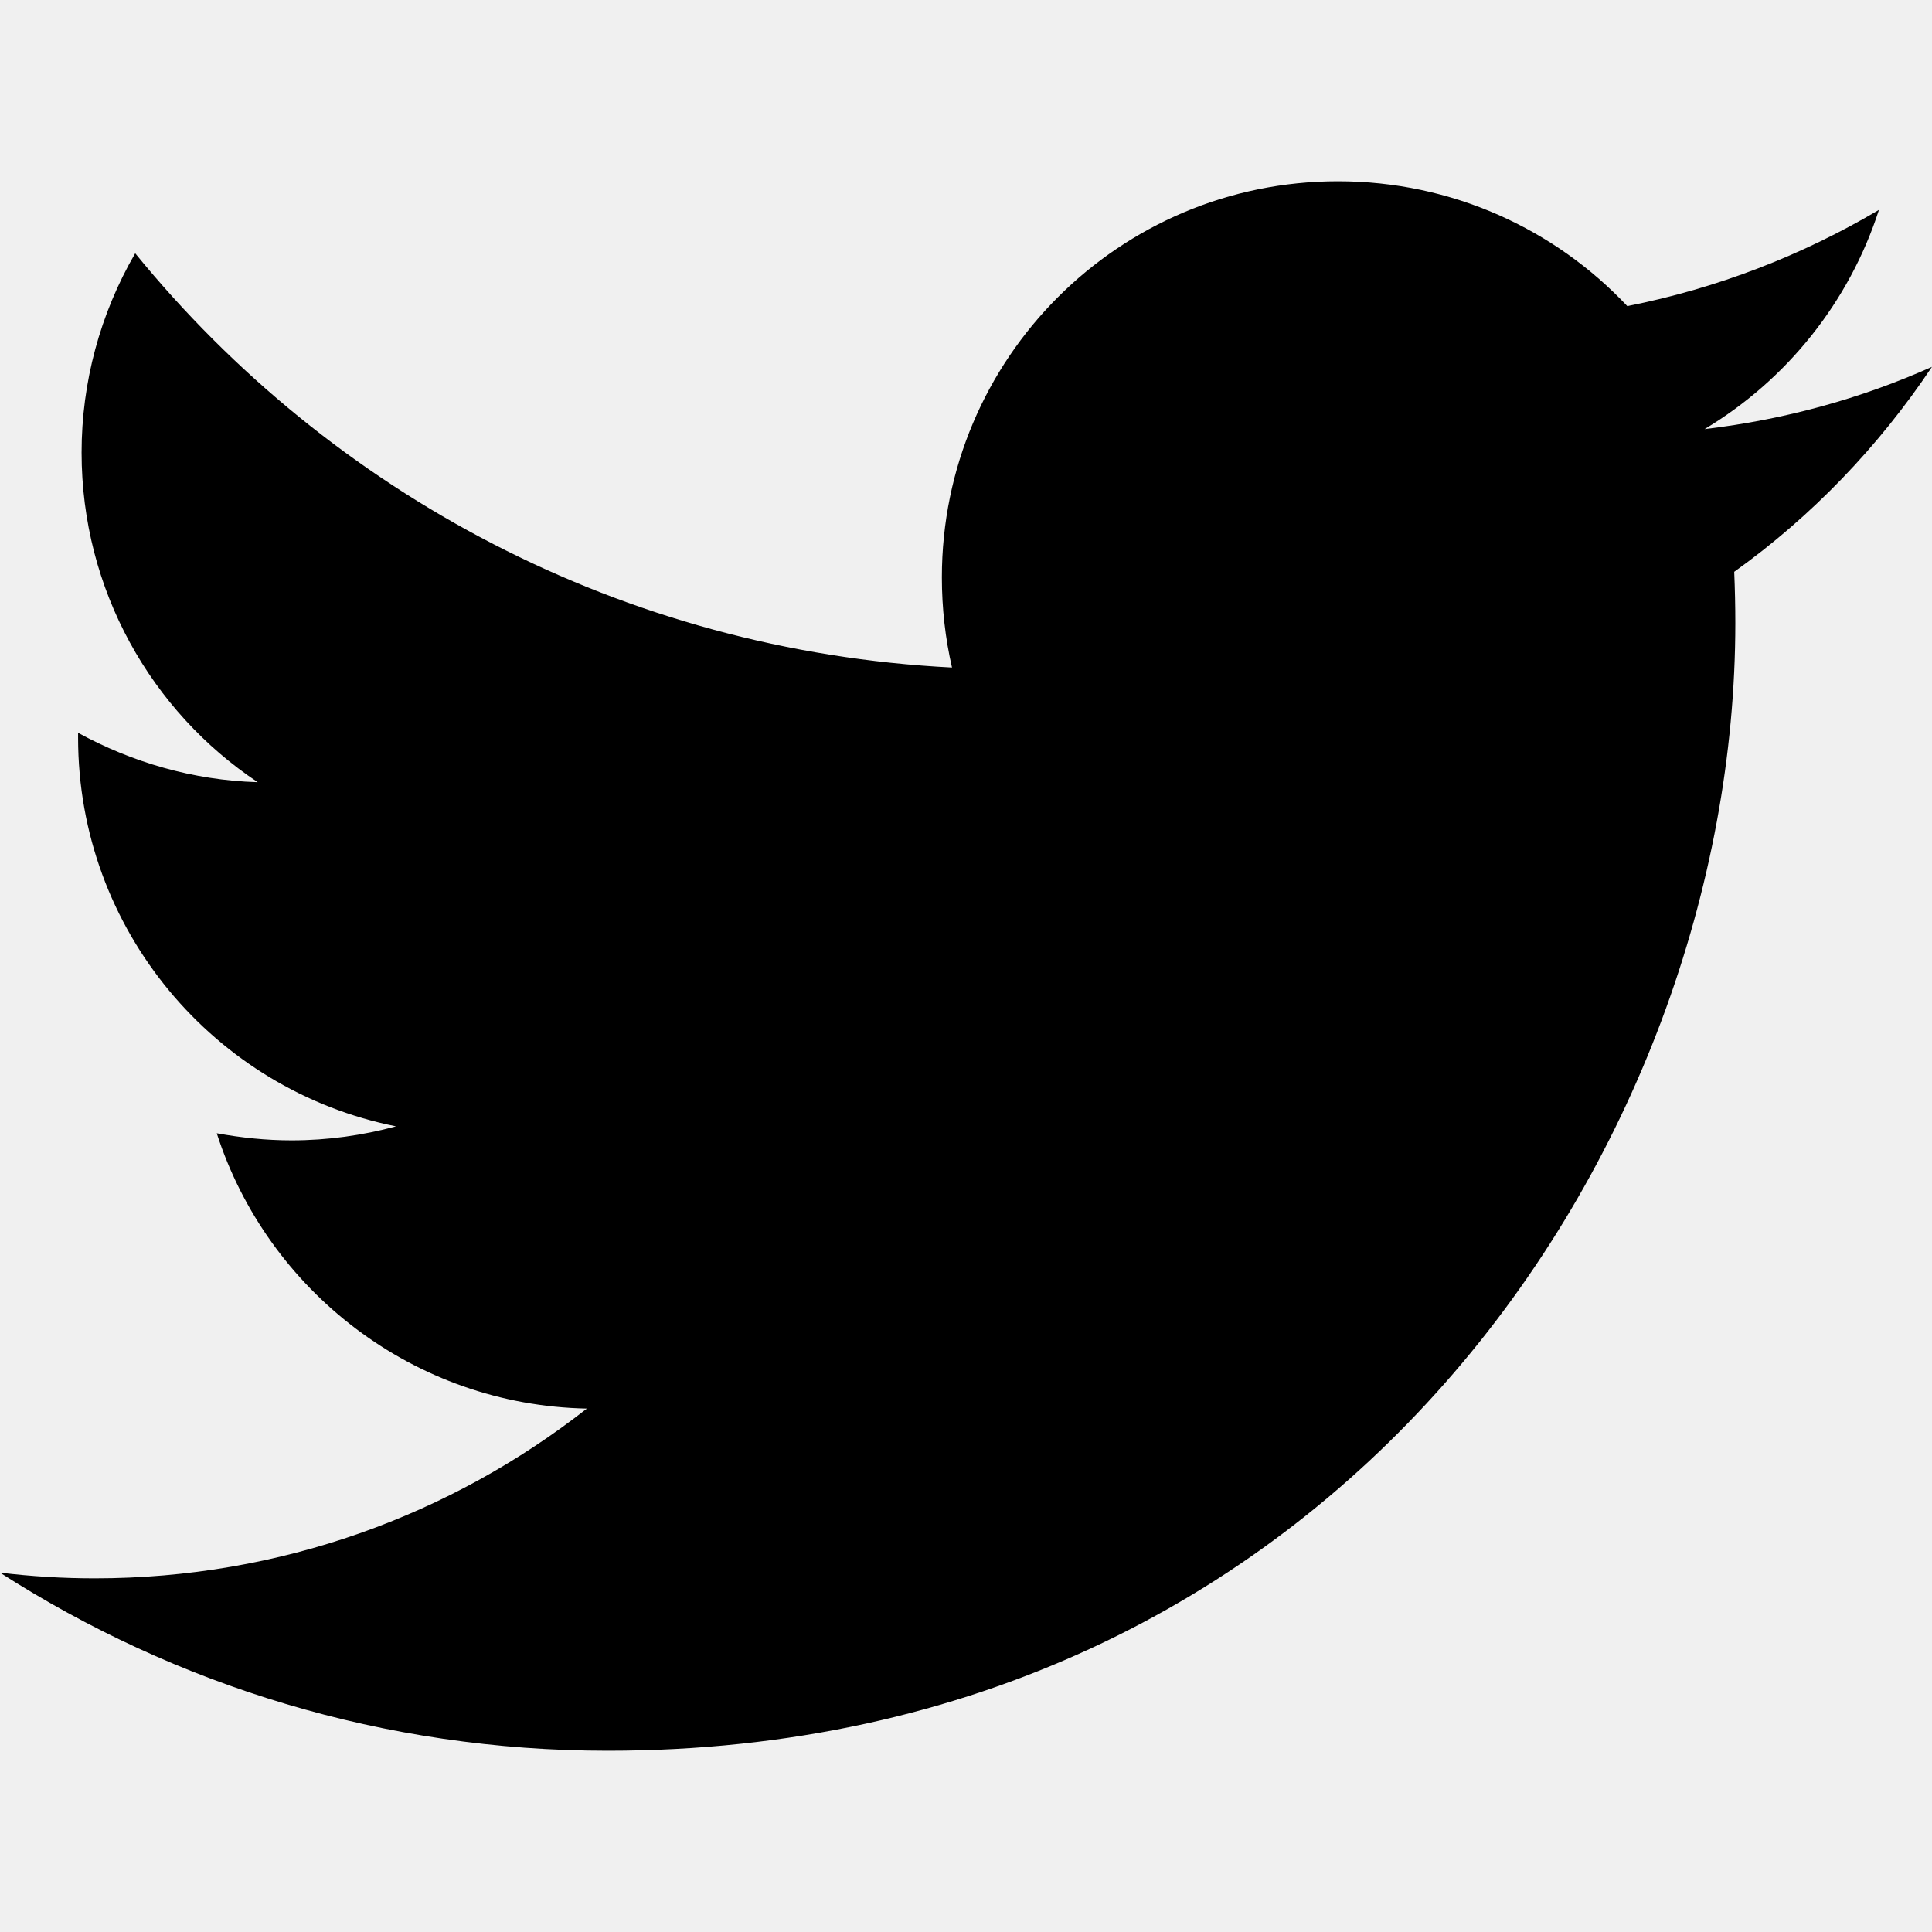
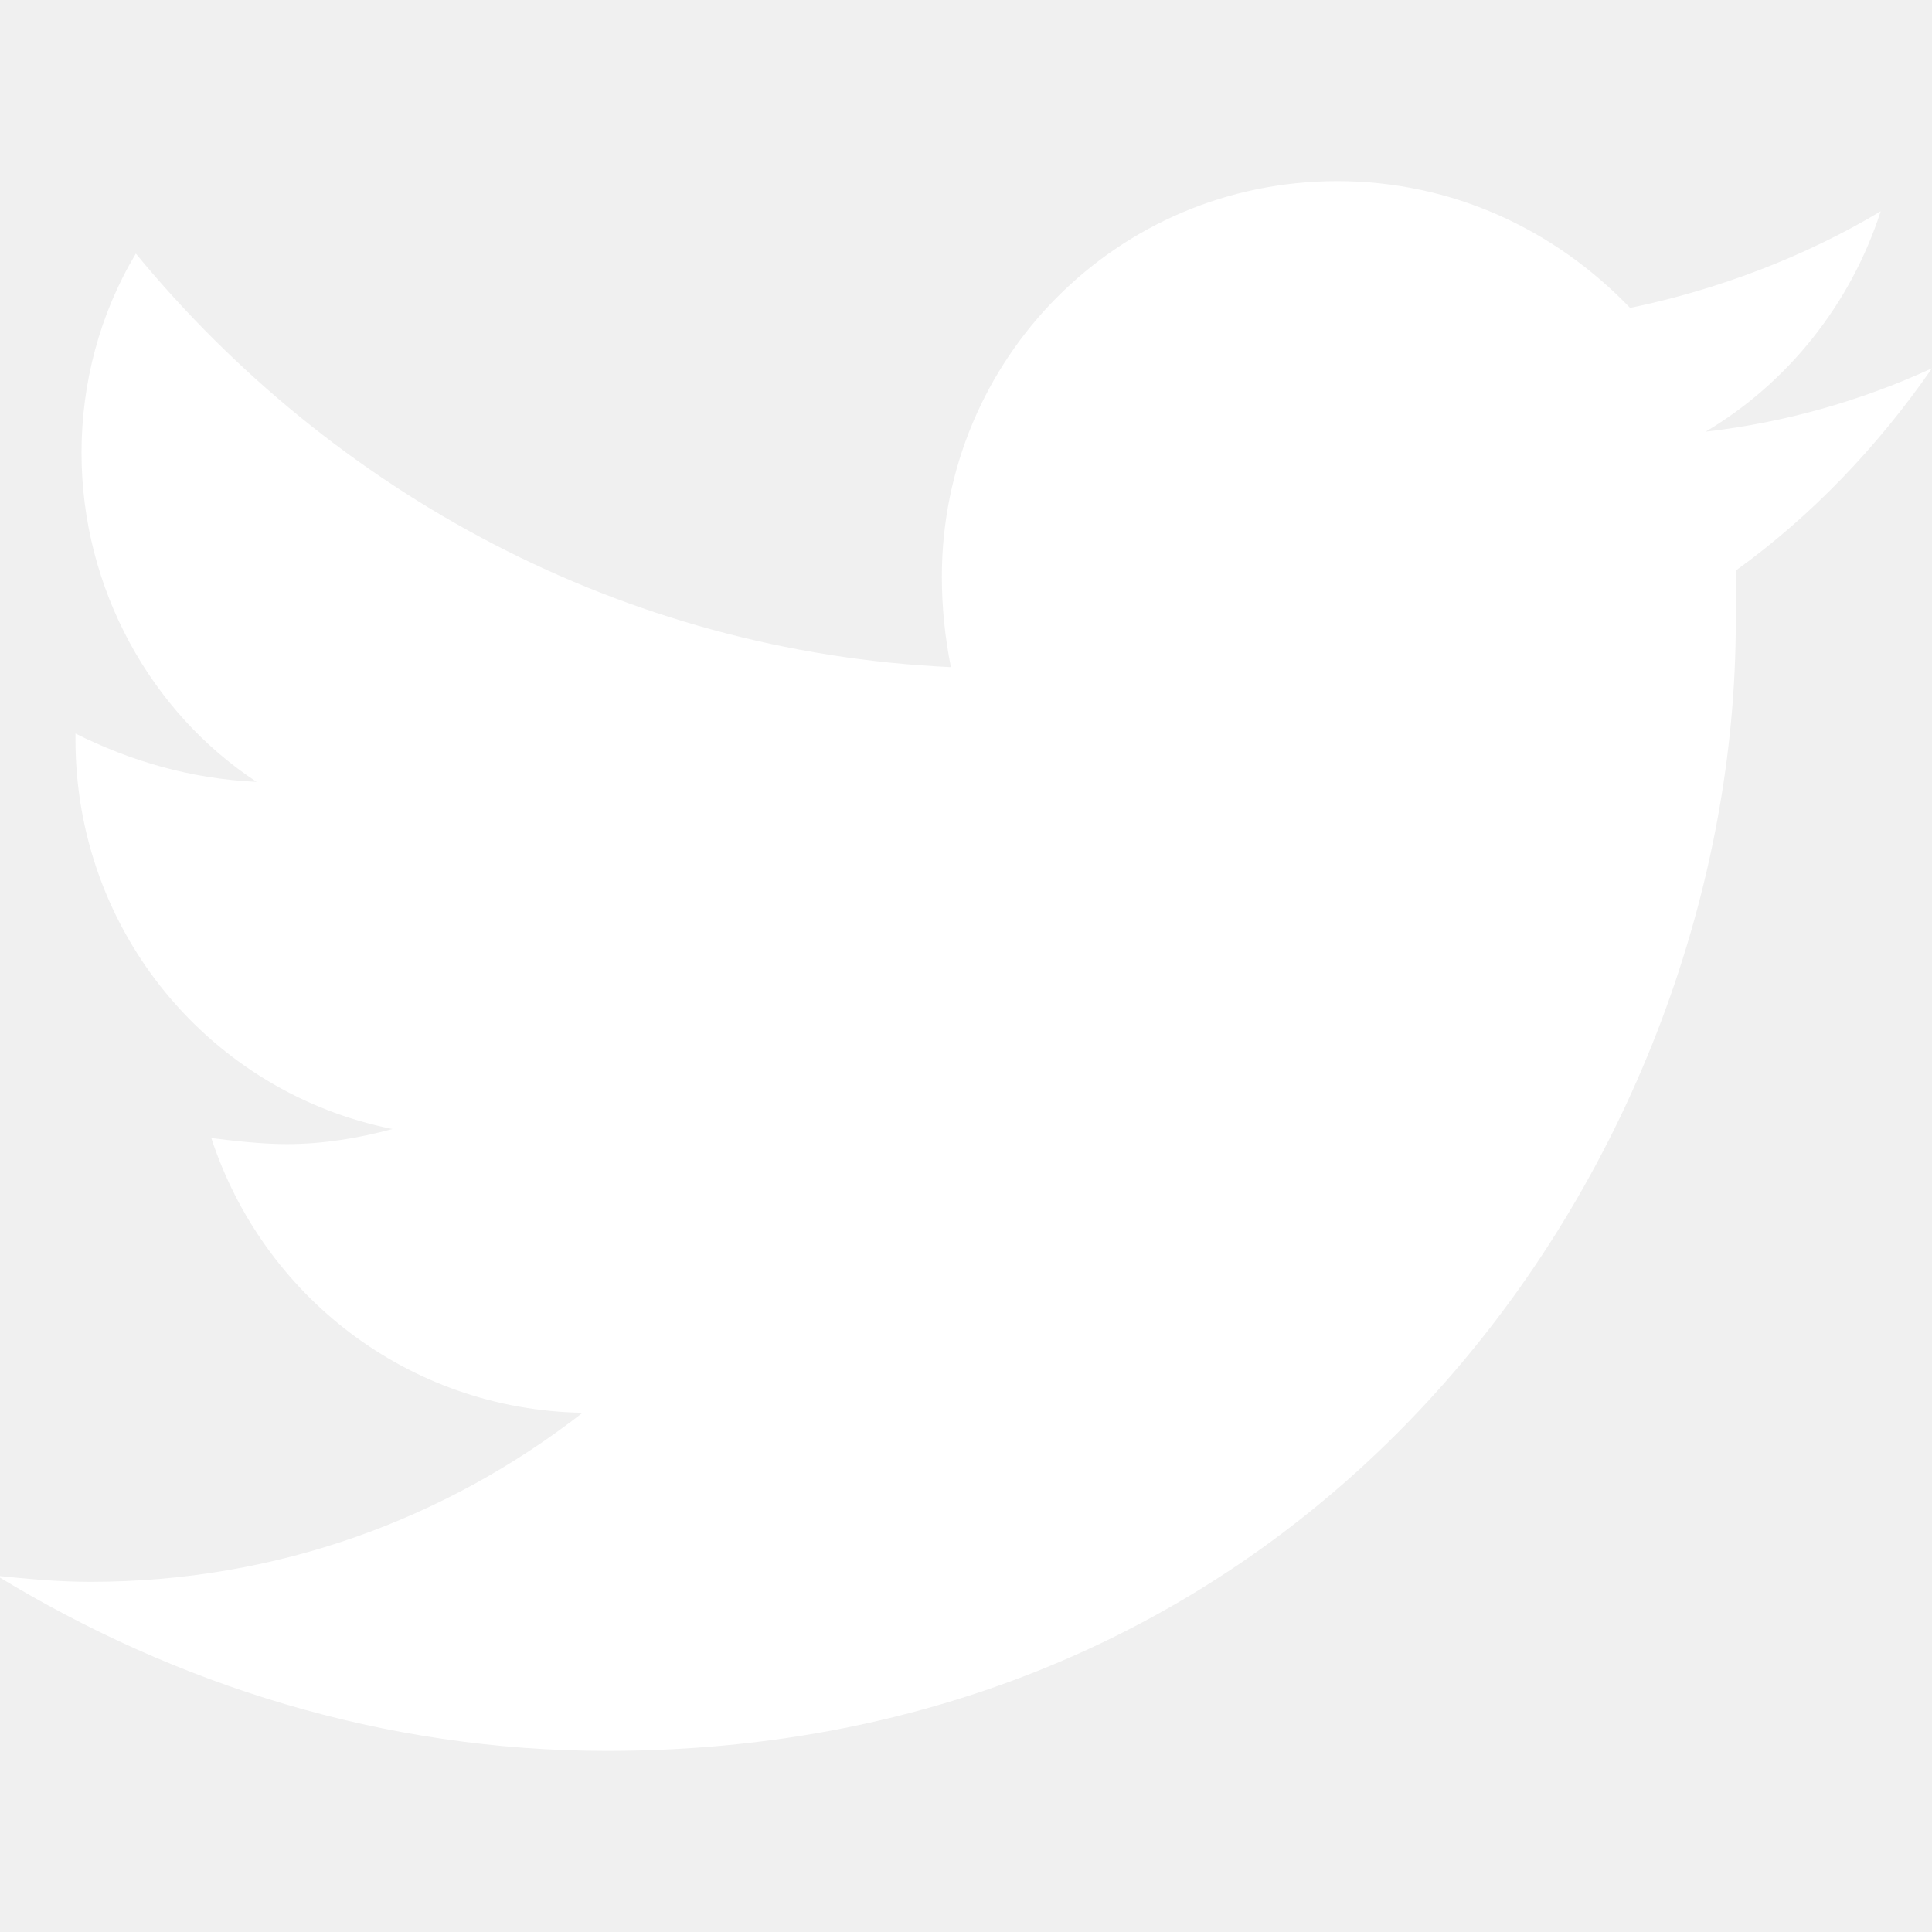
- <svg xmlns="http://www.w3.org/2000/svg" width="64" height="64" shape-rendering="geometricPrecision" text-rendering="geometricPrecision" image-rendering="optimizeQuality" fill-rule="evenodd" clip-rule="evenodd" viewBox="0 0 640 640">
-   <path d="M640.012 121.513c-23.528 10.524-48.875 17.516-75.343 20.634 27.118-16.24 47.858-41.977 57.756-72.615-25.347 14.988-53.516 25.985-83.363 31.866-24-25.5-58.087-41.35-95.848-41.35-72.508 0-131.21 58.736-131.21 131.198 0 10.228 1.134 20.232 3.355 29.882-109.1-5.528-205.821-57.757-270.57-137.222a131.423 131.423 0 0 0-17.764 66c0 45.497 23.102 85.738 58.347 109.207-21.508-.638-41.74-6.638-59.505-16.359v1.642c0 63.627 45.225 116.718 105.32 128.718-11.008 2.988-22.63 4.642-34.606 4.642-8.48 0-16.654-.874-24.78-2.35 16.783 52.11 65.233 90.095 122.612 91.205-44.989 35.245-101.493 56.233-163.09 56.233-10.63 0-20.988-.65-31.334-1.89 58.229 37.359 127.206 58.997 201.31 58.997 241.42 0 373.552-200.069 373.552-373.54 0-5.764-.13-11.35-.366-16.996 25.642-18.343 47.87-41.493 65.469-67.844l.059-.059z" />
+ <svg xmlns="http://www.w3.org/2000/svg" version="1.1" id="Layer_1" image-rendering="optimizeQuality" text-rendering="geometricPrecision" shape-rendering="geometricPrecision" x="0px" y="0px" viewBox="0 0 64 64" style="enable-background:new 0 0 64 64;" xml:space="preserve">
+   <style type="text/css">
+ 	.st0{fill-rule:evenodd;clip-rule:evenodd;fill:#FFFFFF;}
+ </style>
+   <path class="st0" d="M64,12.2c-2.4,1.1-4.9,1.8-7.5,2.1c2.7-1.6,4.8-4.2,5.8-7.3c-2.5,1.5-5.4,2.6-8.3,3.2C51.5,7.6,48.1,6,44.3,6  c-7.3,0-13.1,5.9-13.1,13.1c0,1,0.1,2,0.3,3C20.6,21.6,11,16.3,4.5,8.4c-1.2,2-1.8,4.3-1.8,6.6c0,4.5,2.3,8.6,5.8,10.9  c-2.2-0.1-4.2-0.7-6-1.6v0.2c0,6.4,4.5,11.7,10.5,12.9c-1.1,0.3-2.3,0.5-3.5,0.5c-0.8,0-1.7-0.1-2.5-0.2c1.7,5.2,6.5,9,12.3,9.1  c-4.5,3.5-10.1,5.6-16.3,5.6c-1.1,0-2.1-0.1-3.1-0.2C5.8,55.8,12.7,58,20.1,58c24.1,0,37.4-20,37.4-37.4c0-0.6,0-1.1,0-1.7  C60,17.1,62.2,14.8,64,12.2L64,12.2L64,12.2z" />
</svg>
